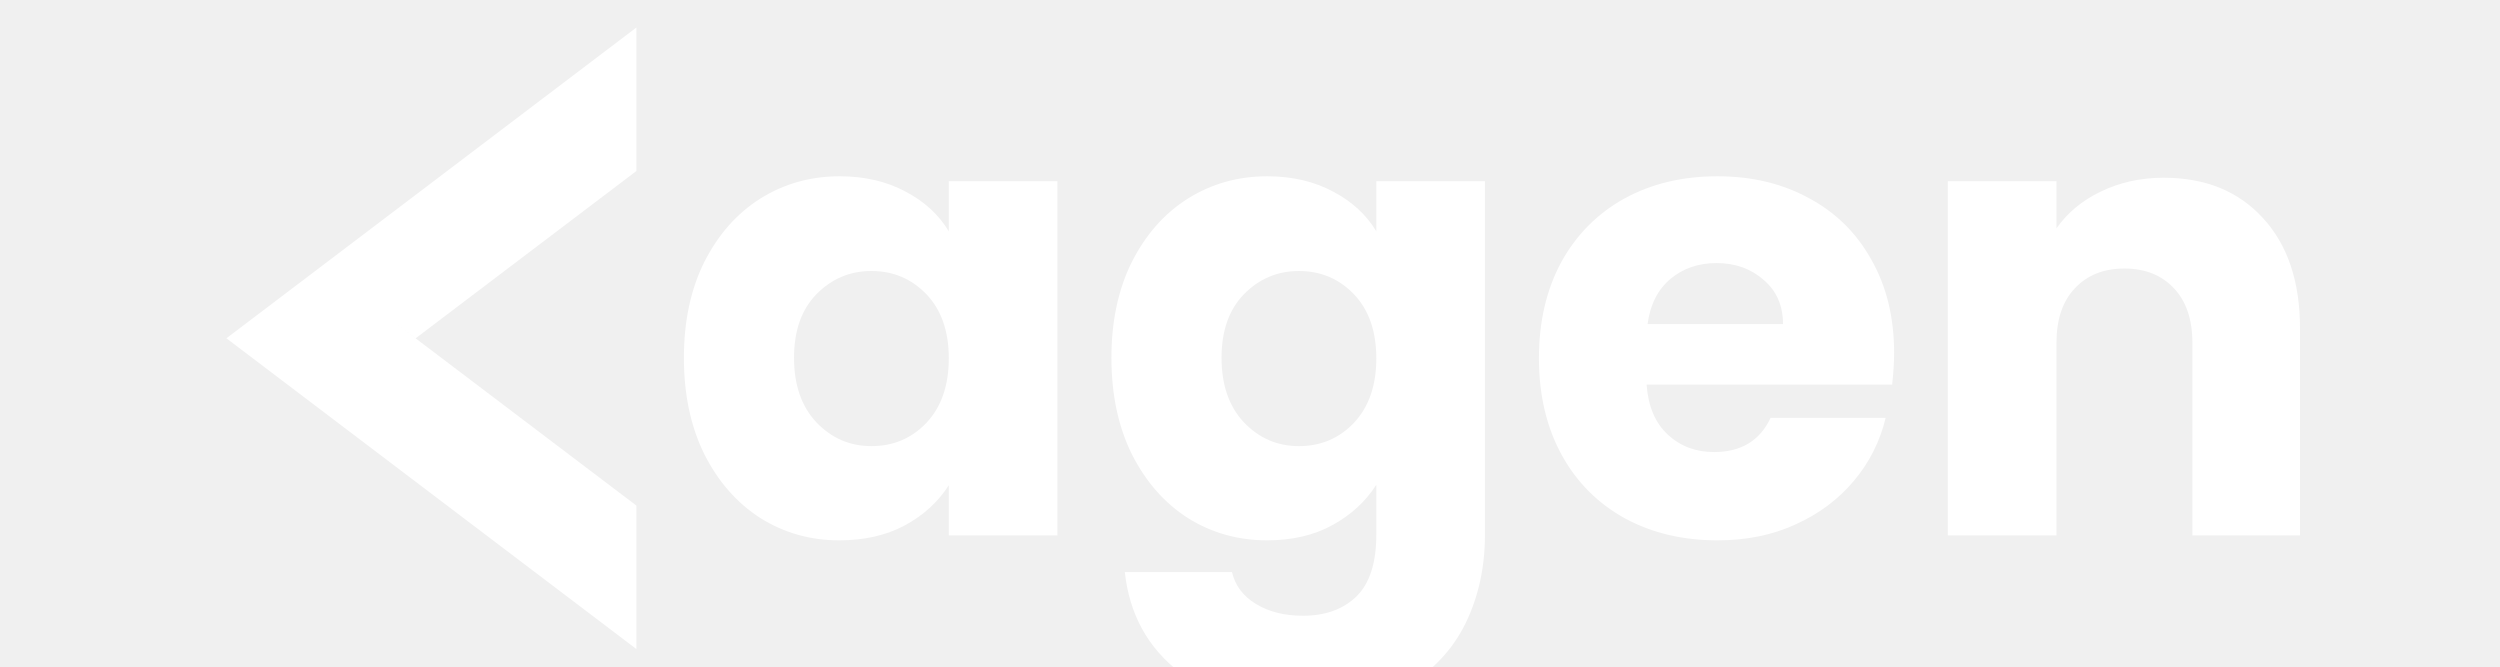
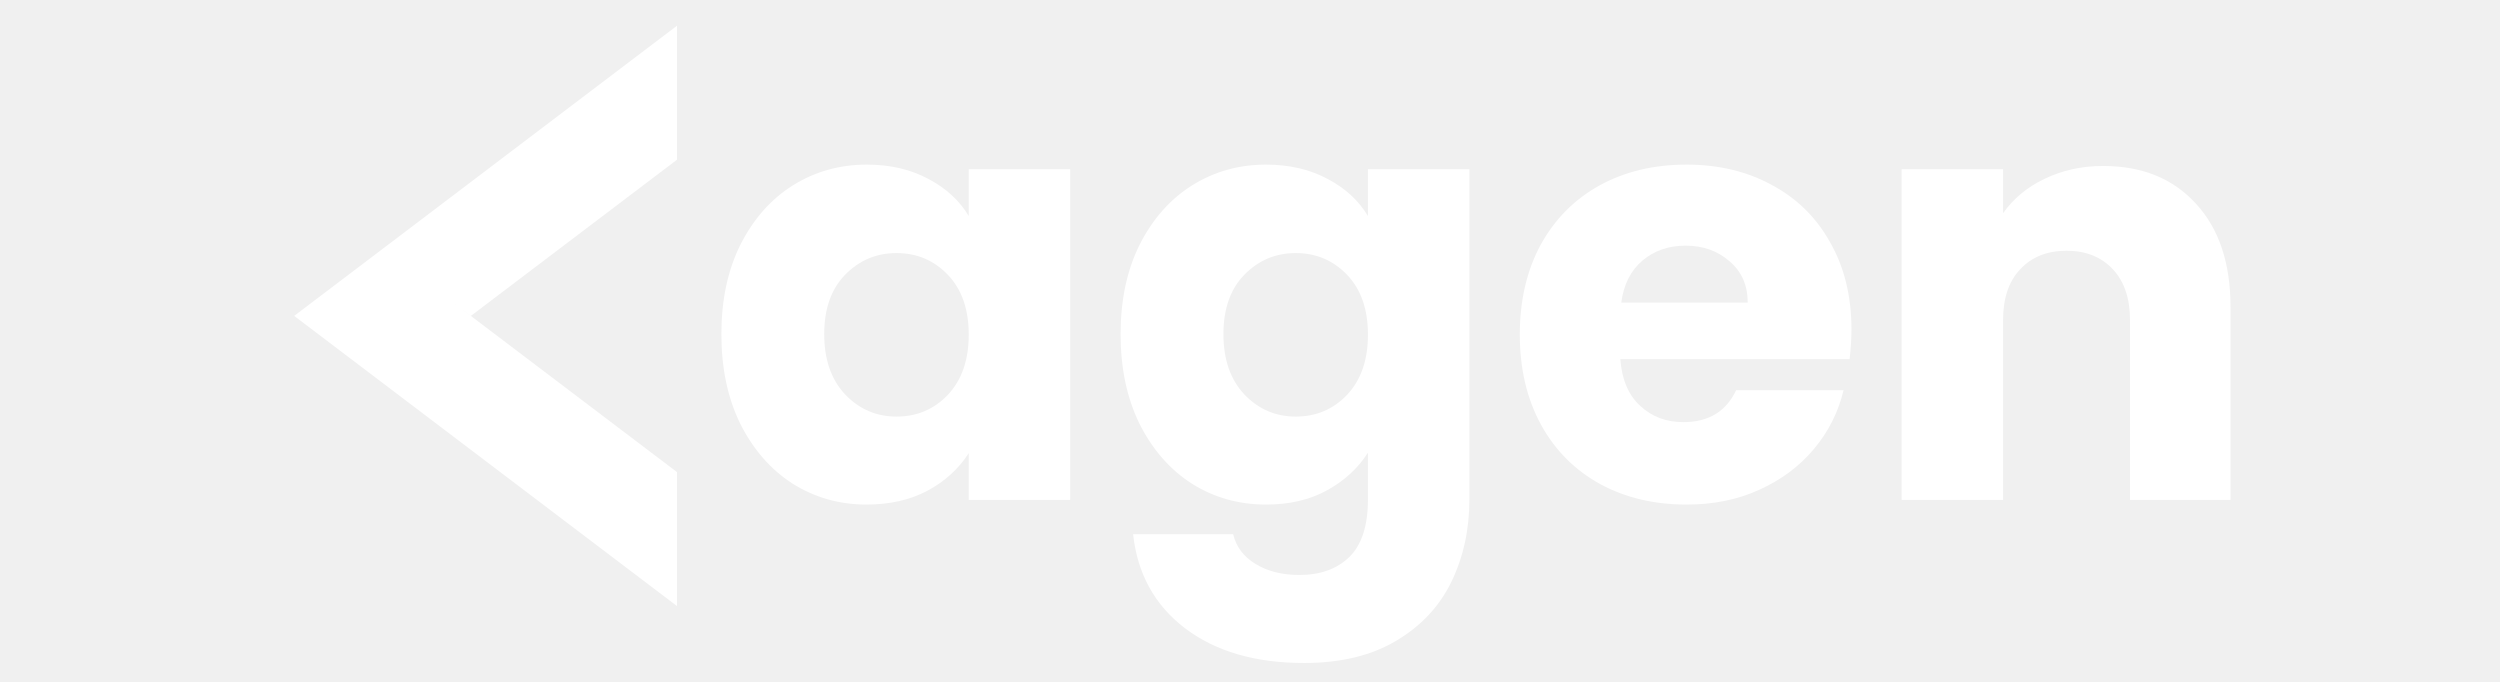
- <svg xmlns="http://www.w3.org/2000/svg" width="120" height="32" viewBox="0 12 66.15 21" preserveAspectRatio="xMidYMid meet" version="1.2">
+ <svg xmlns="http://www.w3.org/2000/svg" width="132" height="36" viewBox="0 12 66.15 23" preserveAspectRatio="xMidYMid meet" version="1.2">
  <defs>
    <clipPath id="fb52105561">
      <path d="M 0 12.285 L 14 12.285 L 14 33 L 0 33 Z M 0 12.285 " />
    </clipPath>
  </defs>
  <g id="c8018e91e3">
    <g clip-rule="nonzero" clip-path="url(#fb52105561)">
      <path style=" stroke:none;fill-rule:nonzero;fill:#ffffff;fill-opacity:1;" d="M 3.812 20.398 L 0.832 22.656 L 13.746 32.445 L 13.746 27.926 L 6.105 22.137 L 6.793 22.656 L 13.746 17.387 L 13.746 12.867 Z M 3.812 20.398 " />
    </g>
    <g style="fill:#ffffff;fill-opacity:1;">
      <g transform="translate(14.68091, 28.86477)">
        <path style="stroke:none" d="M 0.562 -5.594 C 0.562 -6.738 0.773 -7.742 1.203 -8.609 C 1.641 -9.473 2.227 -10.141 2.969 -10.609 C 3.719 -11.078 4.551 -11.312 5.469 -11.312 C 6.258 -11.312 6.953 -11.148 7.547 -10.828 C 8.141 -10.516 8.594 -10.098 8.906 -9.578 L 8.906 -11.156 L 12.328 -11.156 L 12.328 0 L 8.906 0 L 8.906 -1.578 C 8.57 -1.055 8.109 -0.633 7.516 -0.312 C 6.93 0 6.242 0.156 5.453 0.156 C 4.547 0.156 3.719 -0.078 2.969 -0.547 C 2.227 -1.023 1.641 -1.695 1.203 -2.562 C 0.773 -3.438 0.562 -4.445 0.562 -5.594 Z M 8.906 -5.578 C 8.906 -6.43 8.672 -7.102 8.203 -7.594 C 7.734 -8.082 7.156 -8.328 6.469 -8.328 C 5.789 -8.328 5.211 -8.082 4.734 -7.594 C 4.266 -7.113 4.031 -6.445 4.031 -5.594 C 4.031 -4.738 4.266 -4.062 4.734 -3.562 C 5.211 -3.062 5.789 -2.812 6.469 -2.812 C 7.156 -2.812 7.734 -3.055 8.203 -3.547 C 8.672 -4.047 8.906 -4.723 8.906 -5.578 Z M 8.906 -5.578 " />
      </g>
    </g>
    <g style="fill:#ffffff;fill-opacity:1;">
      <g transform="translate(28.14773, 28.86477)">
        <path style="stroke:none" d="M 5.469 -11.312 C 6.258 -11.312 6.953 -11.148 7.547 -10.828 C 8.141 -10.516 8.594 -10.098 8.906 -9.578 L 8.906 -11.156 L 12.328 -11.156 L 12.328 -0.016 C 12.328 1.004 12.125 1.93 11.719 2.766 C 11.312 3.598 10.691 4.258 9.859 4.75 C 9.023 5.25 7.988 5.5 6.75 5.5 C 5.102 5.5 3.766 5.109 2.734 4.328 C 1.711 3.547 1.129 2.488 0.984 1.156 L 4.359 1.156 C 4.461 1.582 4.711 1.914 5.109 2.156 C 5.516 2.406 6.008 2.531 6.594 2.531 C 7.301 2.531 7.863 2.328 8.281 1.922 C 8.695 1.516 8.906 0.867 8.906 -0.016 L 8.906 -1.594 C 8.57 -1.07 8.113 -0.648 7.531 -0.328 C 6.945 -0.004 6.258 0.156 5.469 0.156 C 4.551 0.156 3.719 -0.078 2.969 -0.547 C 2.227 -1.023 1.641 -1.695 1.203 -2.562 C 0.773 -3.438 0.562 -4.445 0.562 -5.594 C 0.562 -6.738 0.773 -7.742 1.203 -8.609 C 1.641 -9.473 2.227 -10.141 2.969 -10.609 C 3.719 -11.078 4.551 -11.312 5.469 -11.312 Z M 8.906 -5.578 C 8.906 -6.43 8.672 -7.102 8.203 -7.594 C 7.734 -8.082 7.156 -8.328 6.469 -8.328 C 5.789 -8.328 5.211 -8.082 4.734 -7.594 C 4.266 -7.113 4.031 -6.445 4.031 -5.594 C 4.031 -4.738 4.266 -4.062 4.734 -3.562 C 5.211 -3.062 5.789 -2.812 6.469 -2.812 C 7.156 -2.812 7.734 -3.055 8.203 -3.547 C 8.672 -4.047 8.906 -4.723 8.906 -5.578 Z M 8.906 -5.578 " />
      </g>
    </g>
    <g style="fill:#ffffff;fill-opacity:1;">
      <g transform="translate(41.61455, 28.86477)">
        <path style="stroke:none" d="M 11.75 -5.75 C 11.75 -5.438 11.727 -5.102 11.688 -4.75 L 3.953 -4.75 C 4.004 -4.062 4.227 -3.535 4.625 -3.172 C 5.02 -2.805 5.504 -2.625 6.078 -2.625 C 6.93 -2.625 7.523 -2.984 7.859 -3.703 L 11.484 -3.703 C 11.305 -2.961 10.973 -2.301 10.484 -1.719 C 9.992 -1.133 9.379 -0.676 8.641 -0.344 C 7.91 -0.008 7.094 0.156 6.188 0.156 C 5.102 0.156 4.133 -0.07 3.281 -0.531 C 2.426 -1 1.758 -1.664 1.281 -2.531 C 0.801 -3.406 0.562 -4.422 0.562 -5.578 C 0.562 -6.734 0.797 -7.742 1.266 -8.609 C 1.742 -9.473 2.406 -10.141 3.25 -10.609 C 4.102 -11.078 5.082 -11.312 6.188 -11.312 C 7.27 -11.312 8.227 -11.082 9.062 -10.625 C 9.906 -10.176 10.562 -9.531 11.031 -8.688 C 11.508 -7.852 11.75 -6.875 11.75 -5.75 Z M 8.25 -6.656 C 8.25 -7.238 8.047 -7.703 7.641 -8.047 C 7.242 -8.398 6.75 -8.578 6.156 -8.578 C 5.582 -8.578 5.098 -8.41 4.703 -8.078 C 4.305 -7.742 4.066 -7.27 3.984 -6.656 Z M 8.25 -6.656 " />
      </g>
    </g>
    <g style="fill:#ffffff;fill-opacity:1;">
      <g transform="translate(53.8226, 28.86477)">
        <path style="stroke:none" d="M 8.031 -11.266 C 9.344 -11.266 10.383 -10.844 11.156 -10 C 11.938 -9.156 12.328 -7.992 12.328 -6.516 L 12.328 0 L 8.938 0 L 8.938 -6.062 C 8.938 -6.801 8.742 -7.375 8.359 -7.781 C 7.973 -8.195 7.453 -8.406 6.797 -8.406 C 6.141 -8.406 5.617 -8.195 5.234 -7.781 C 4.848 -7.375 4.656 -6.801 4.656 -6.062 L 4.656 0 L 1.234 0 L 1.234 -11.156 L 4.656 -11.156 L 4.656 -9.672 C 5 -10.16 5.461 -10.547 6.047 -10.828 C 6.641 -11.117 7.301 -11.266 8.031 -11.266 Z M 8.031 -11.266 " />
      </g>
    </g>
  </g>
</svg>
